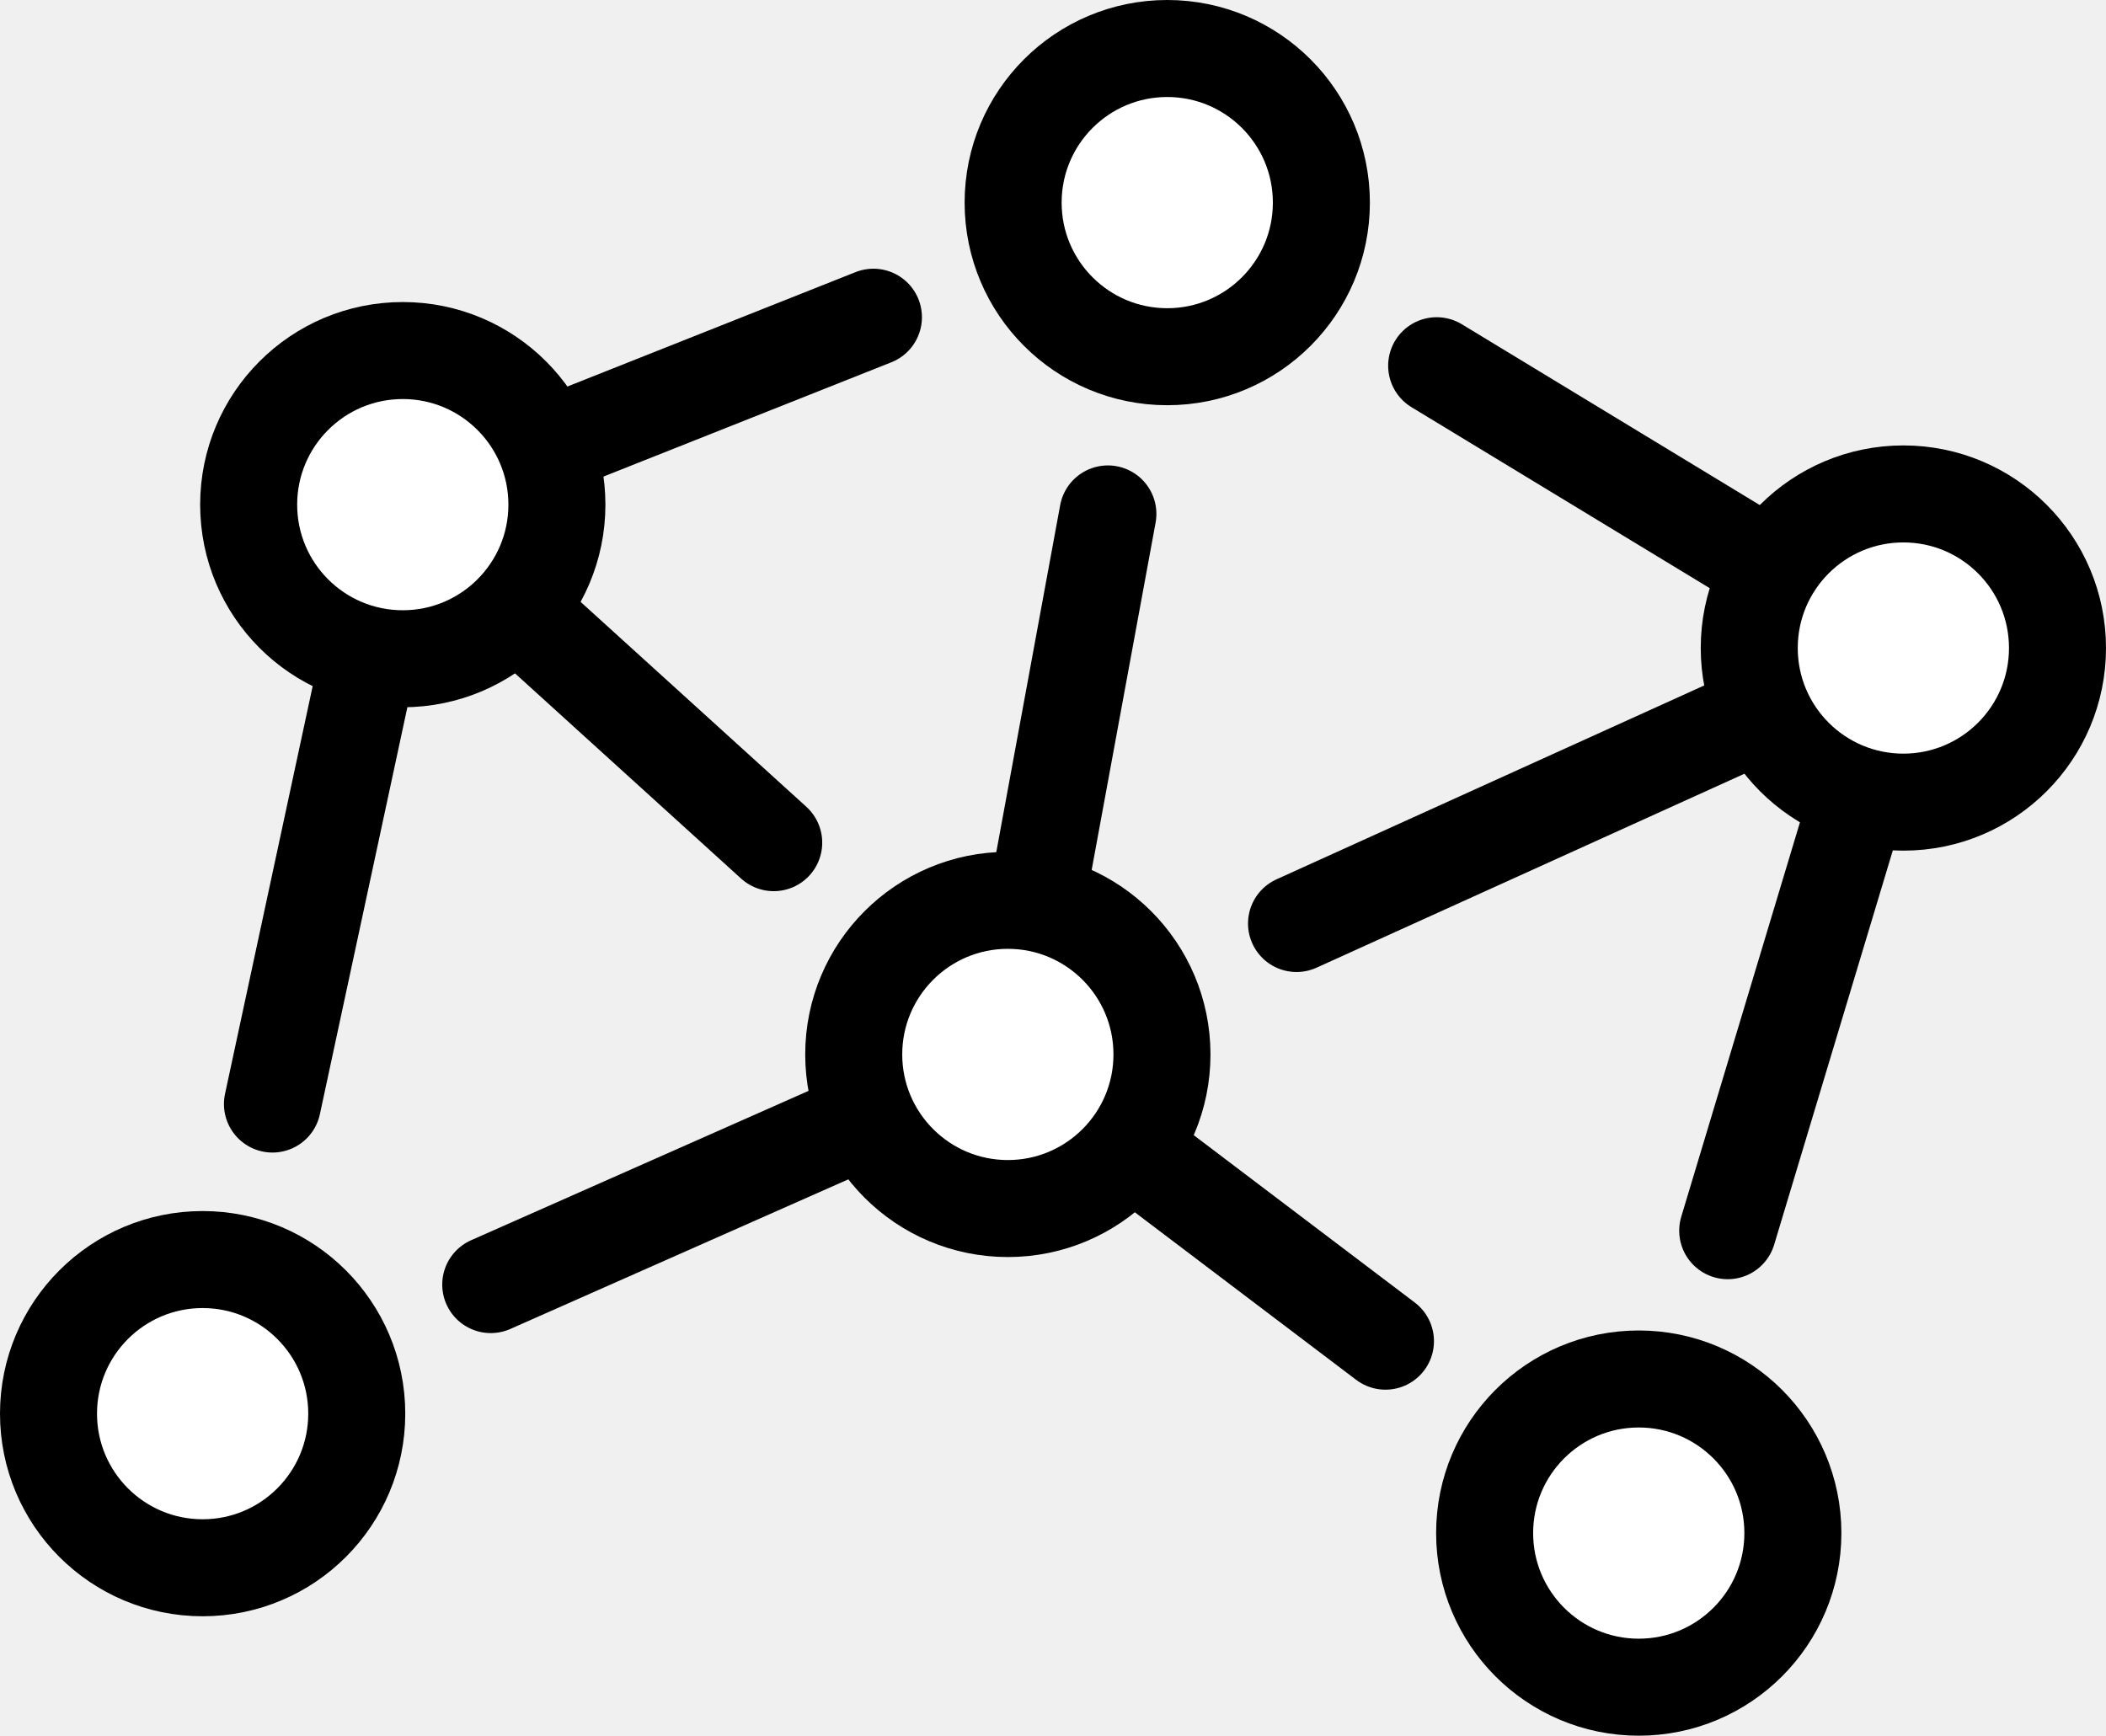
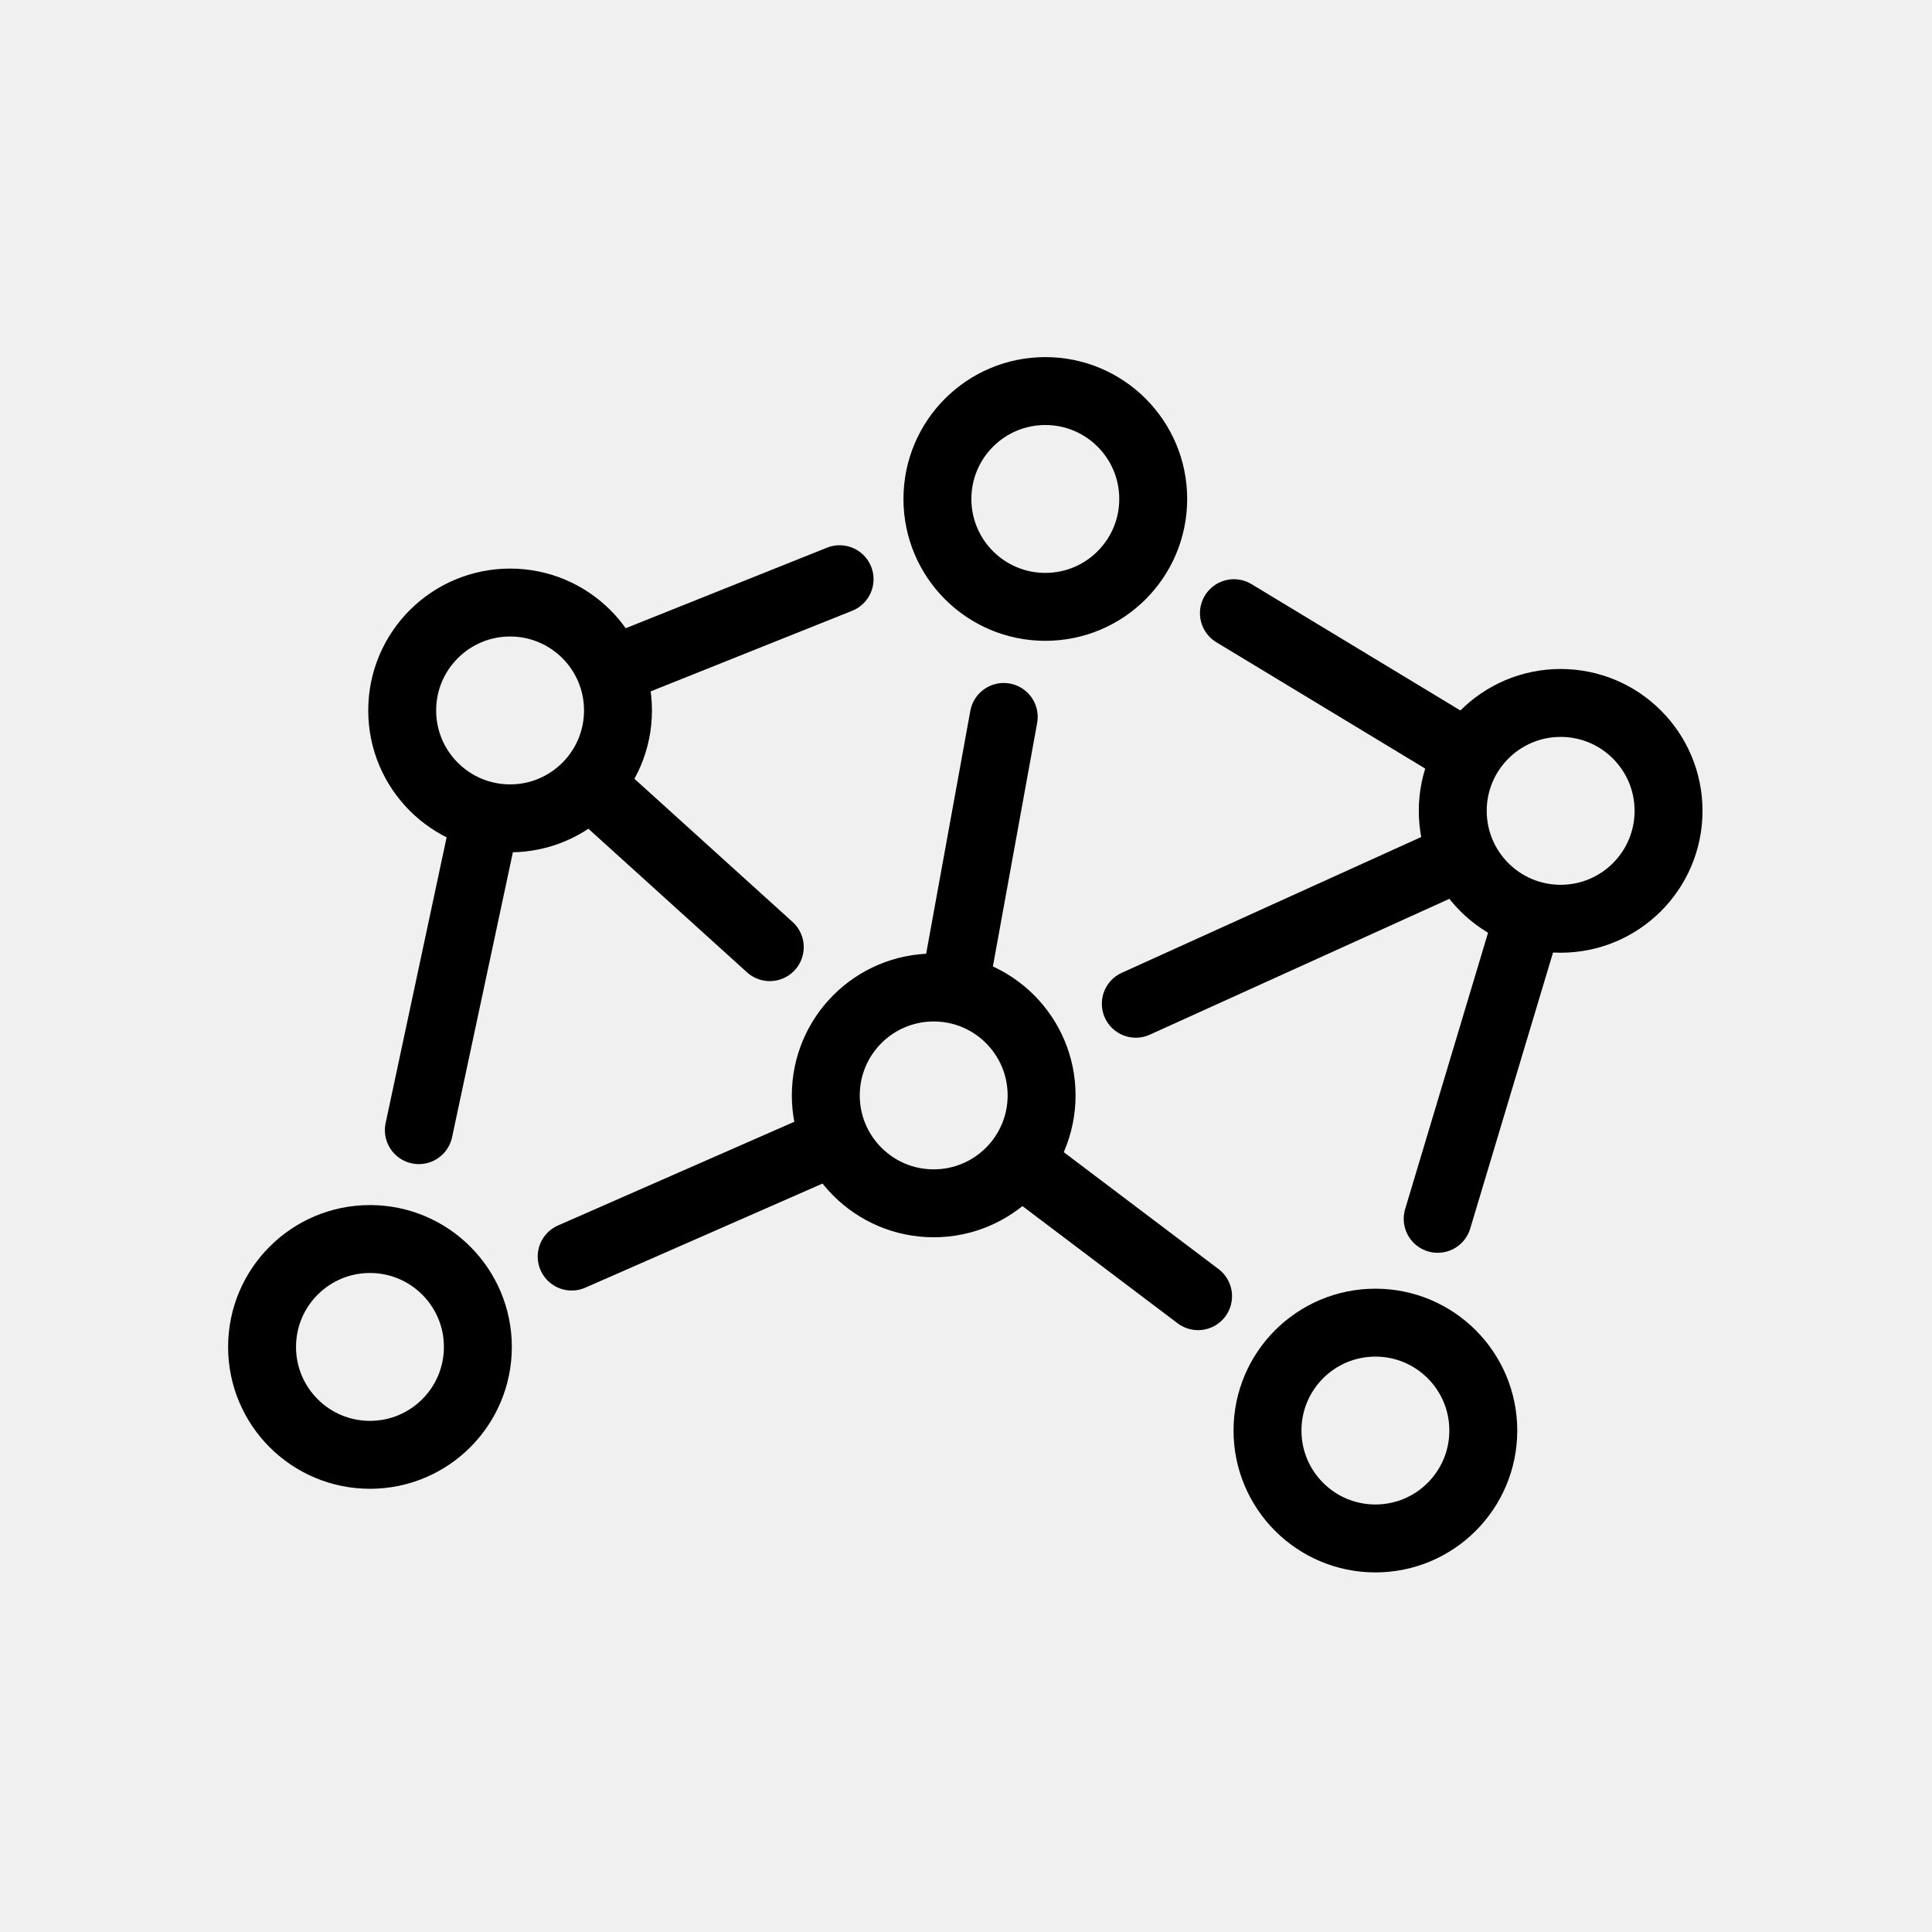
- <svg xmlns="http://www.w3.org/2000/svg" id="_图层_1_复制_19_最终_" data-name="# 图层 1_复制 19【最终】" viewBox="0 0 781.47 644.12">
-   <line x1="411.1" y1="190.72" x2="374.1" y2="391.72" style="fill:none;stroke:#000;stroke-linecap:round;stroke-miterlimit:10;stroke-width:36px" />
-   <line x1="706.1" y1="240.72" x2="533.1" y2="135.72" style="fill:none;stroke:#000;stroke-linecap:round;stroke-miterlimit:10;stroke-width:36px" />
-   <line x1="182.1" y1="476.72" x2="374.1" y2="391.72" style="fill:none;stroke:#000;stroke-linecap:round;stroke-miterlimit:10;stroke-width:36px" />
-   <line x1="101.1" y1="409.72" x2="148.91" y2="187.28" style="fill:none;stroke:#000;stroke-linecap:round;stroke-miterlimit:10;stroke-width:36px" />
-   <line x1="706.1" y1="240.72" x2="481.1" y2="342.72" style="fill:none;stroke:#000;stroke-linecap:round;stroke-miterlimit:10;stroke-width:36px" />
-   <line x1="374.1" y1="391.72" x2="514.1" y2="497.72" style="fill:none;stroke:#000;stroke-linecap:round;stroke-miterlimit:10;stroke-width:36px" />
-   <line x1="324.1" y1="117.72" x2="148.91" y2="187.28" style="fill:none;stroke:#000;stroke-linecap:round;stroke-miterlimit:10;stroke-width:36px" />
-   <line x1="287.1" y1="312.72" x2="148.91" y2="187.28" style="fill:none;stroke:#000;stroke-linecap:round;stroke-miterlimit:10;stroke-width:36px" />
-   <line x1="641.1" y1="456.72" x2="706.1" y2="240.72" style="fill:none;stroke:#000;stroke-linecap:round;stroke-miterlimit:10;stroke-width:36px" />
-   <circle cx="433.13" cy="75.19" r="57.19" style="fill:#fff;stroke:#000;stroke-linecap:round;stroke-miterlimit:10;stroke-width:36px" />
-   <circle cx="75.19" cy="524.62" r="57.19" style="fill:#fff;stroke:#000;stroke-linecap:round;stroke-miterlimit:10;stroke-width:36px" />
-   <circle cx="608.09" cy="568.94" r="57.19" style="fill:#fff;stroke:#000;stroke-linecap:round;stroke-miterlimit:10;stroke-width:36px" />
-   <circle cx="706.28" cy="240.49" r="57.19" style="fill:#fff;stroke:#000;stroke-linecap:round;stroke-miterlimit:10;stroke-width:36px" />
-   <circle cx="373.98" cy="391.31" r="57.19" style="fill:#fff;stroke:#000;stroke-linecap:round;stroke-miterlimit:10;stroke-width:36px" />
-   <circle cx="149.46" cy="187.28" r="57.19" style="fill:#fff;stroke:#000;stroke-linecap:round;stroke-miterlimit:10;stroke-width:36px" />
+ <svg xmlns="http://www.w3.org/2000/svg" viewBox="0 0 1024 1024">
+   <line x1="541" y1="616" x2="635" y2="687" fill="none" stroke="#000" stroke-linecap="round" stroke-miterlimit="10" stroke-width="36" />
+   <line x1="532" y1="380" x2="506" y2="523" fill="none" stroke="#000" stroke-linecap="round" stroke-miterlimit="10" stroke-width="36" />
+   <line x1="303" y1="666" x2="442" y2="605" fill="none" stroke="#000" stroke-linecap="round" stroke-miterlimit="10" stroke-width="36" />
+   <line x1="762" y1="646" x2="810" y2="486" fill="none" stroke="#000" stroke-linecap="round" stroke-miterlimit="10" stroke-width="36" />
+   <line x1="774" y1="454" x2="602" y2="532" fill="none" stroke="#000" stroke-linecap="round" stroke-miterlimit="10" stroke-width="36" />
+   <line x1="778" y1="400" x2="654" y2="325" fill="none" stroke="#000" stroke-linecap="round" stroke-miterlimit="10" stroke-width="36" />
+   <line x1="445" y1="307" x2="325" y2="355" fill="none" stroke="#000" stroke-linecap="round" stroke-miterlimit="10" stroke-width="36" />
+   <line x1="408" y1="502" x2="313" y2="416" fill="none" stroke="#000" stroke-linecap="round" stroke-miterlimit="10" stroke-width="36" />
+   <line x1="222" y1="599" x2="257" y2="435" fill="none" stroke="#000" stroke-linecap="round" stroke-miterlimit="10" stroke-width="36" />
+   <circle cx="728.99" cy="758.22" r="57.19" fill="none" stroke="#000" stroke-miterlimit="10" stroke-width="36" />
+   <circle cx="494.88" cy="580.59" r="57.19" fill="none" stroke="#000" stroke-miterlimit="10" stroke-width="36" />
+   <circle cx="196.09" cy="713.9" r="57.19" fill="none" stroke="#000" stroke-miterlimit="10" stroke-width="36" />
+   <circle cx="827.18" cy="429.77" r="57.19" fill="none" stroke="#000" stroke-miterlimit="10" stroke-width="36" />
+   <circle cx="554.04" cy="264.46" r="57.19" fill="none" stroke="#000" stroke-miterlimit="10" stroke-width="36" />
+   <circle cx="270.36" cy="376.55" r="57.19" fill="none" stroke="#000" stroke-miterlimit="10" stroke-width="36" />
</svg>
